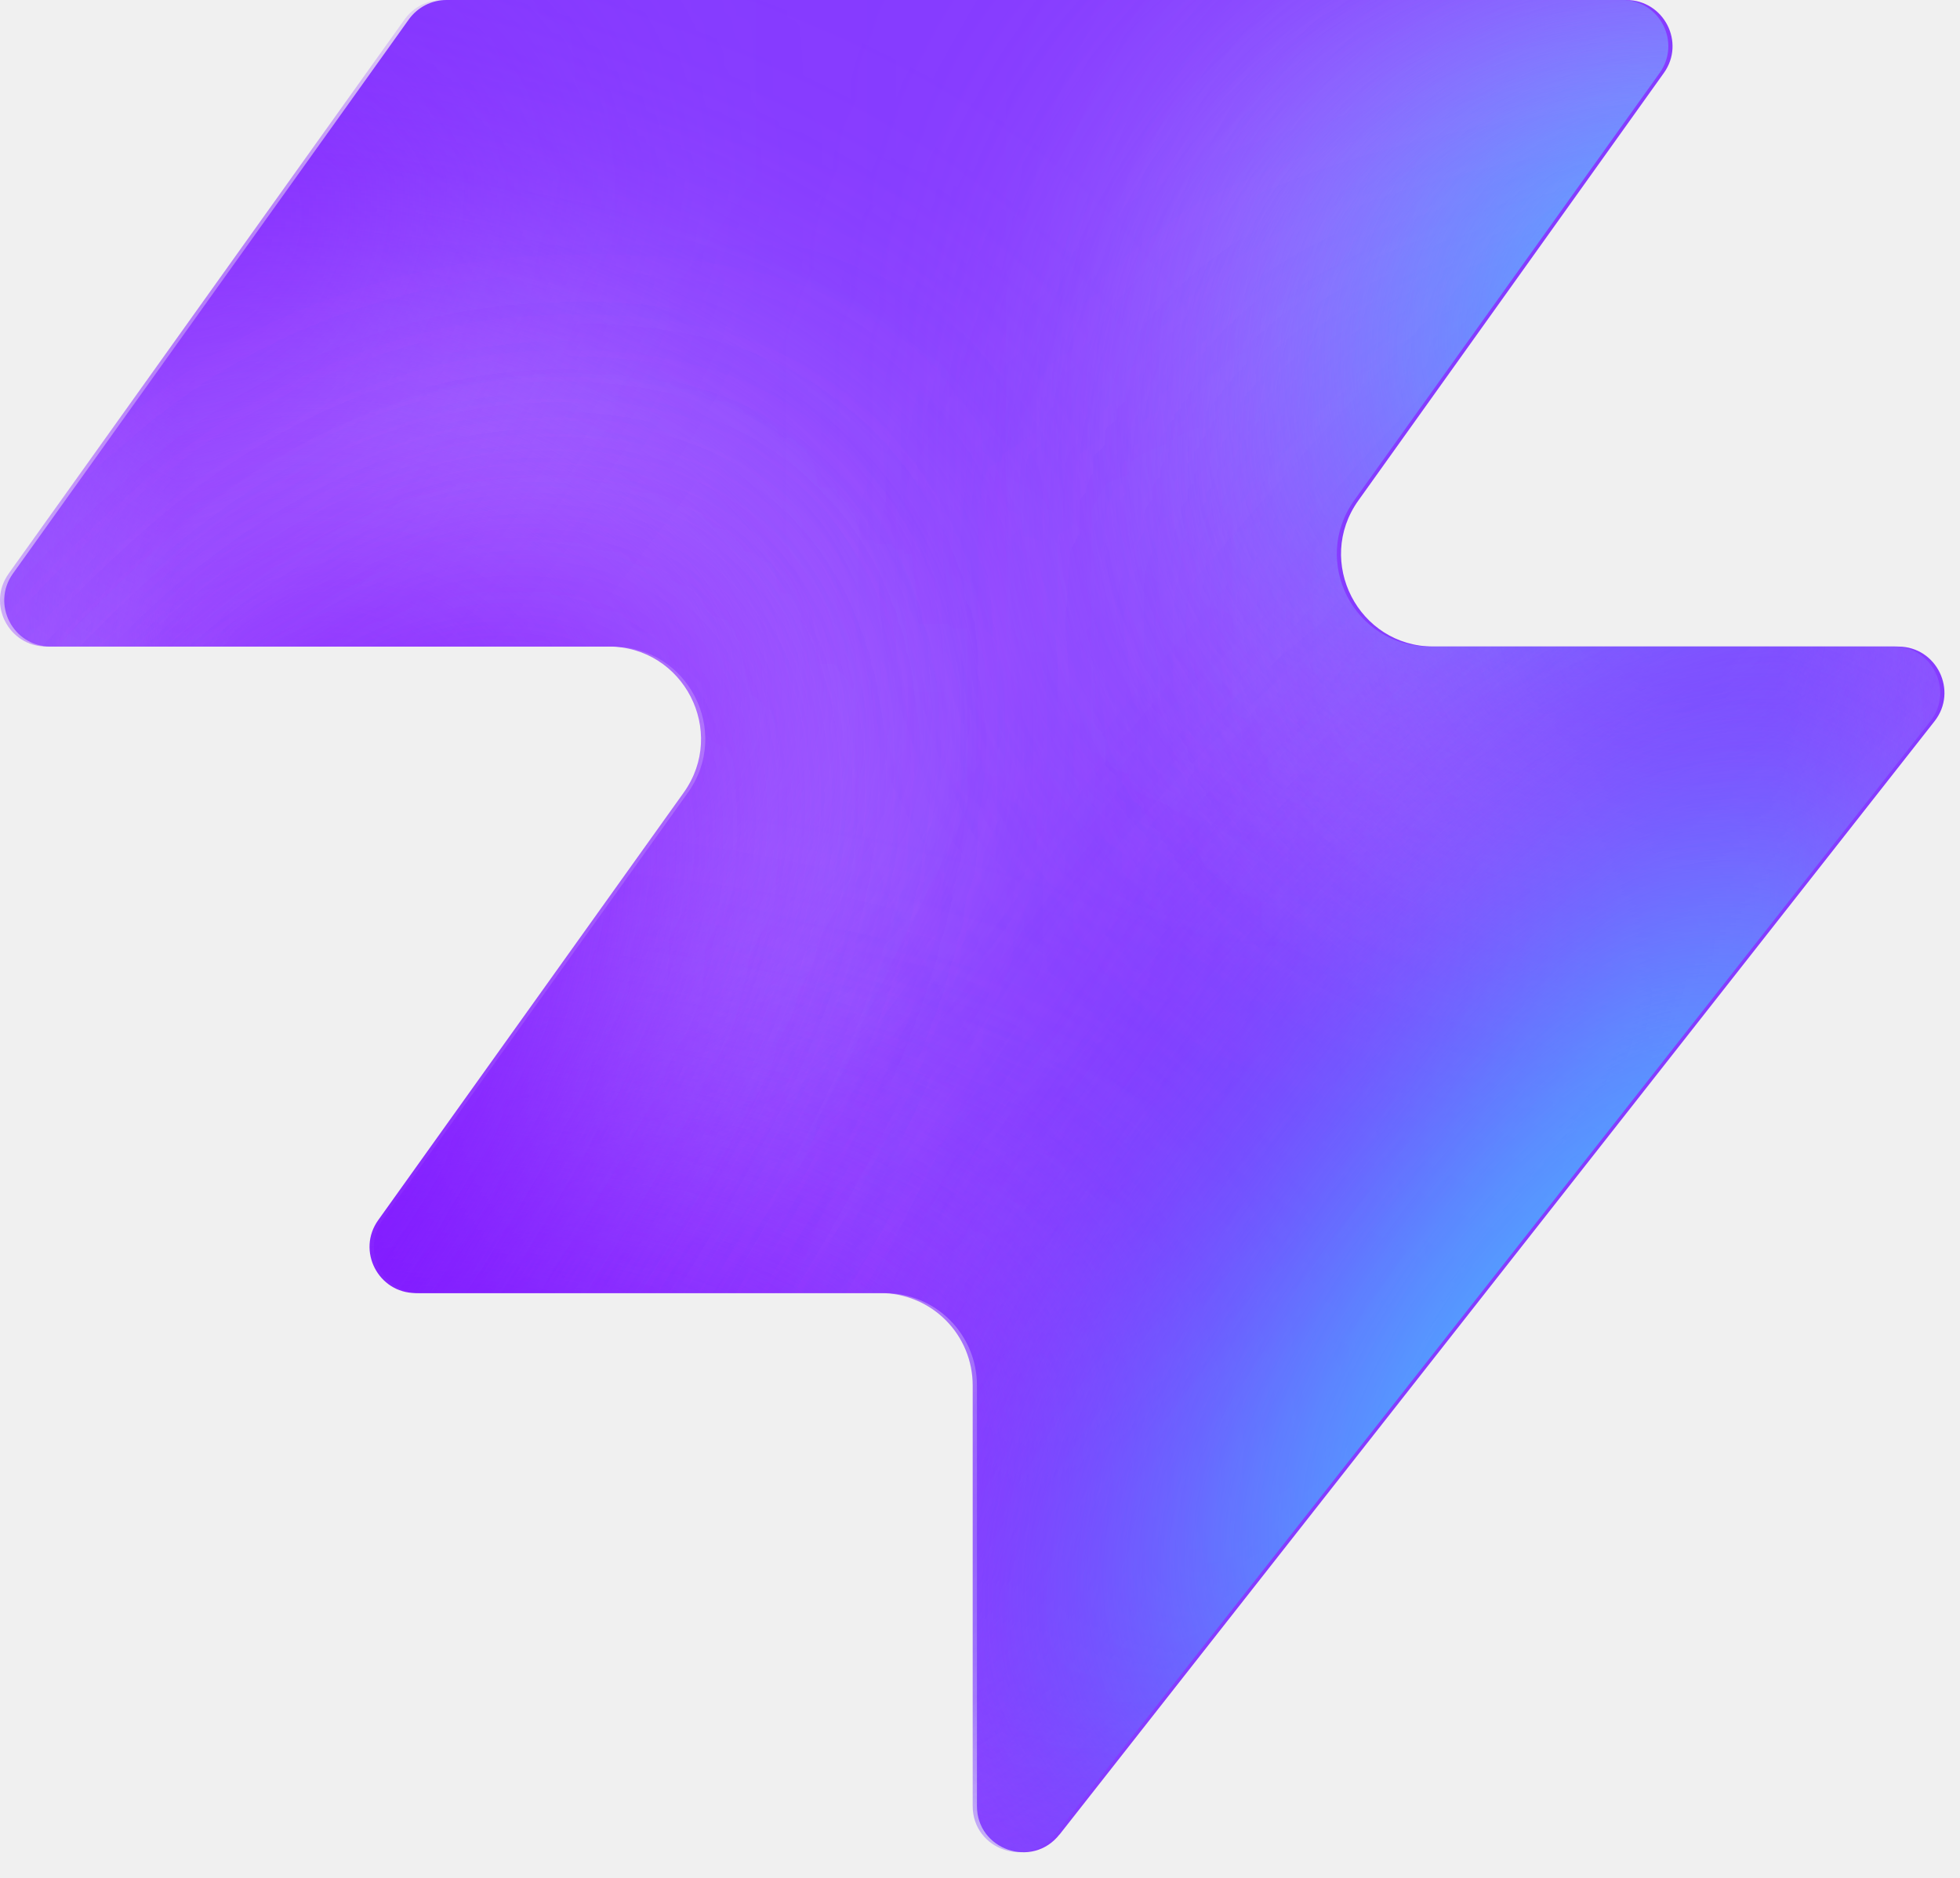
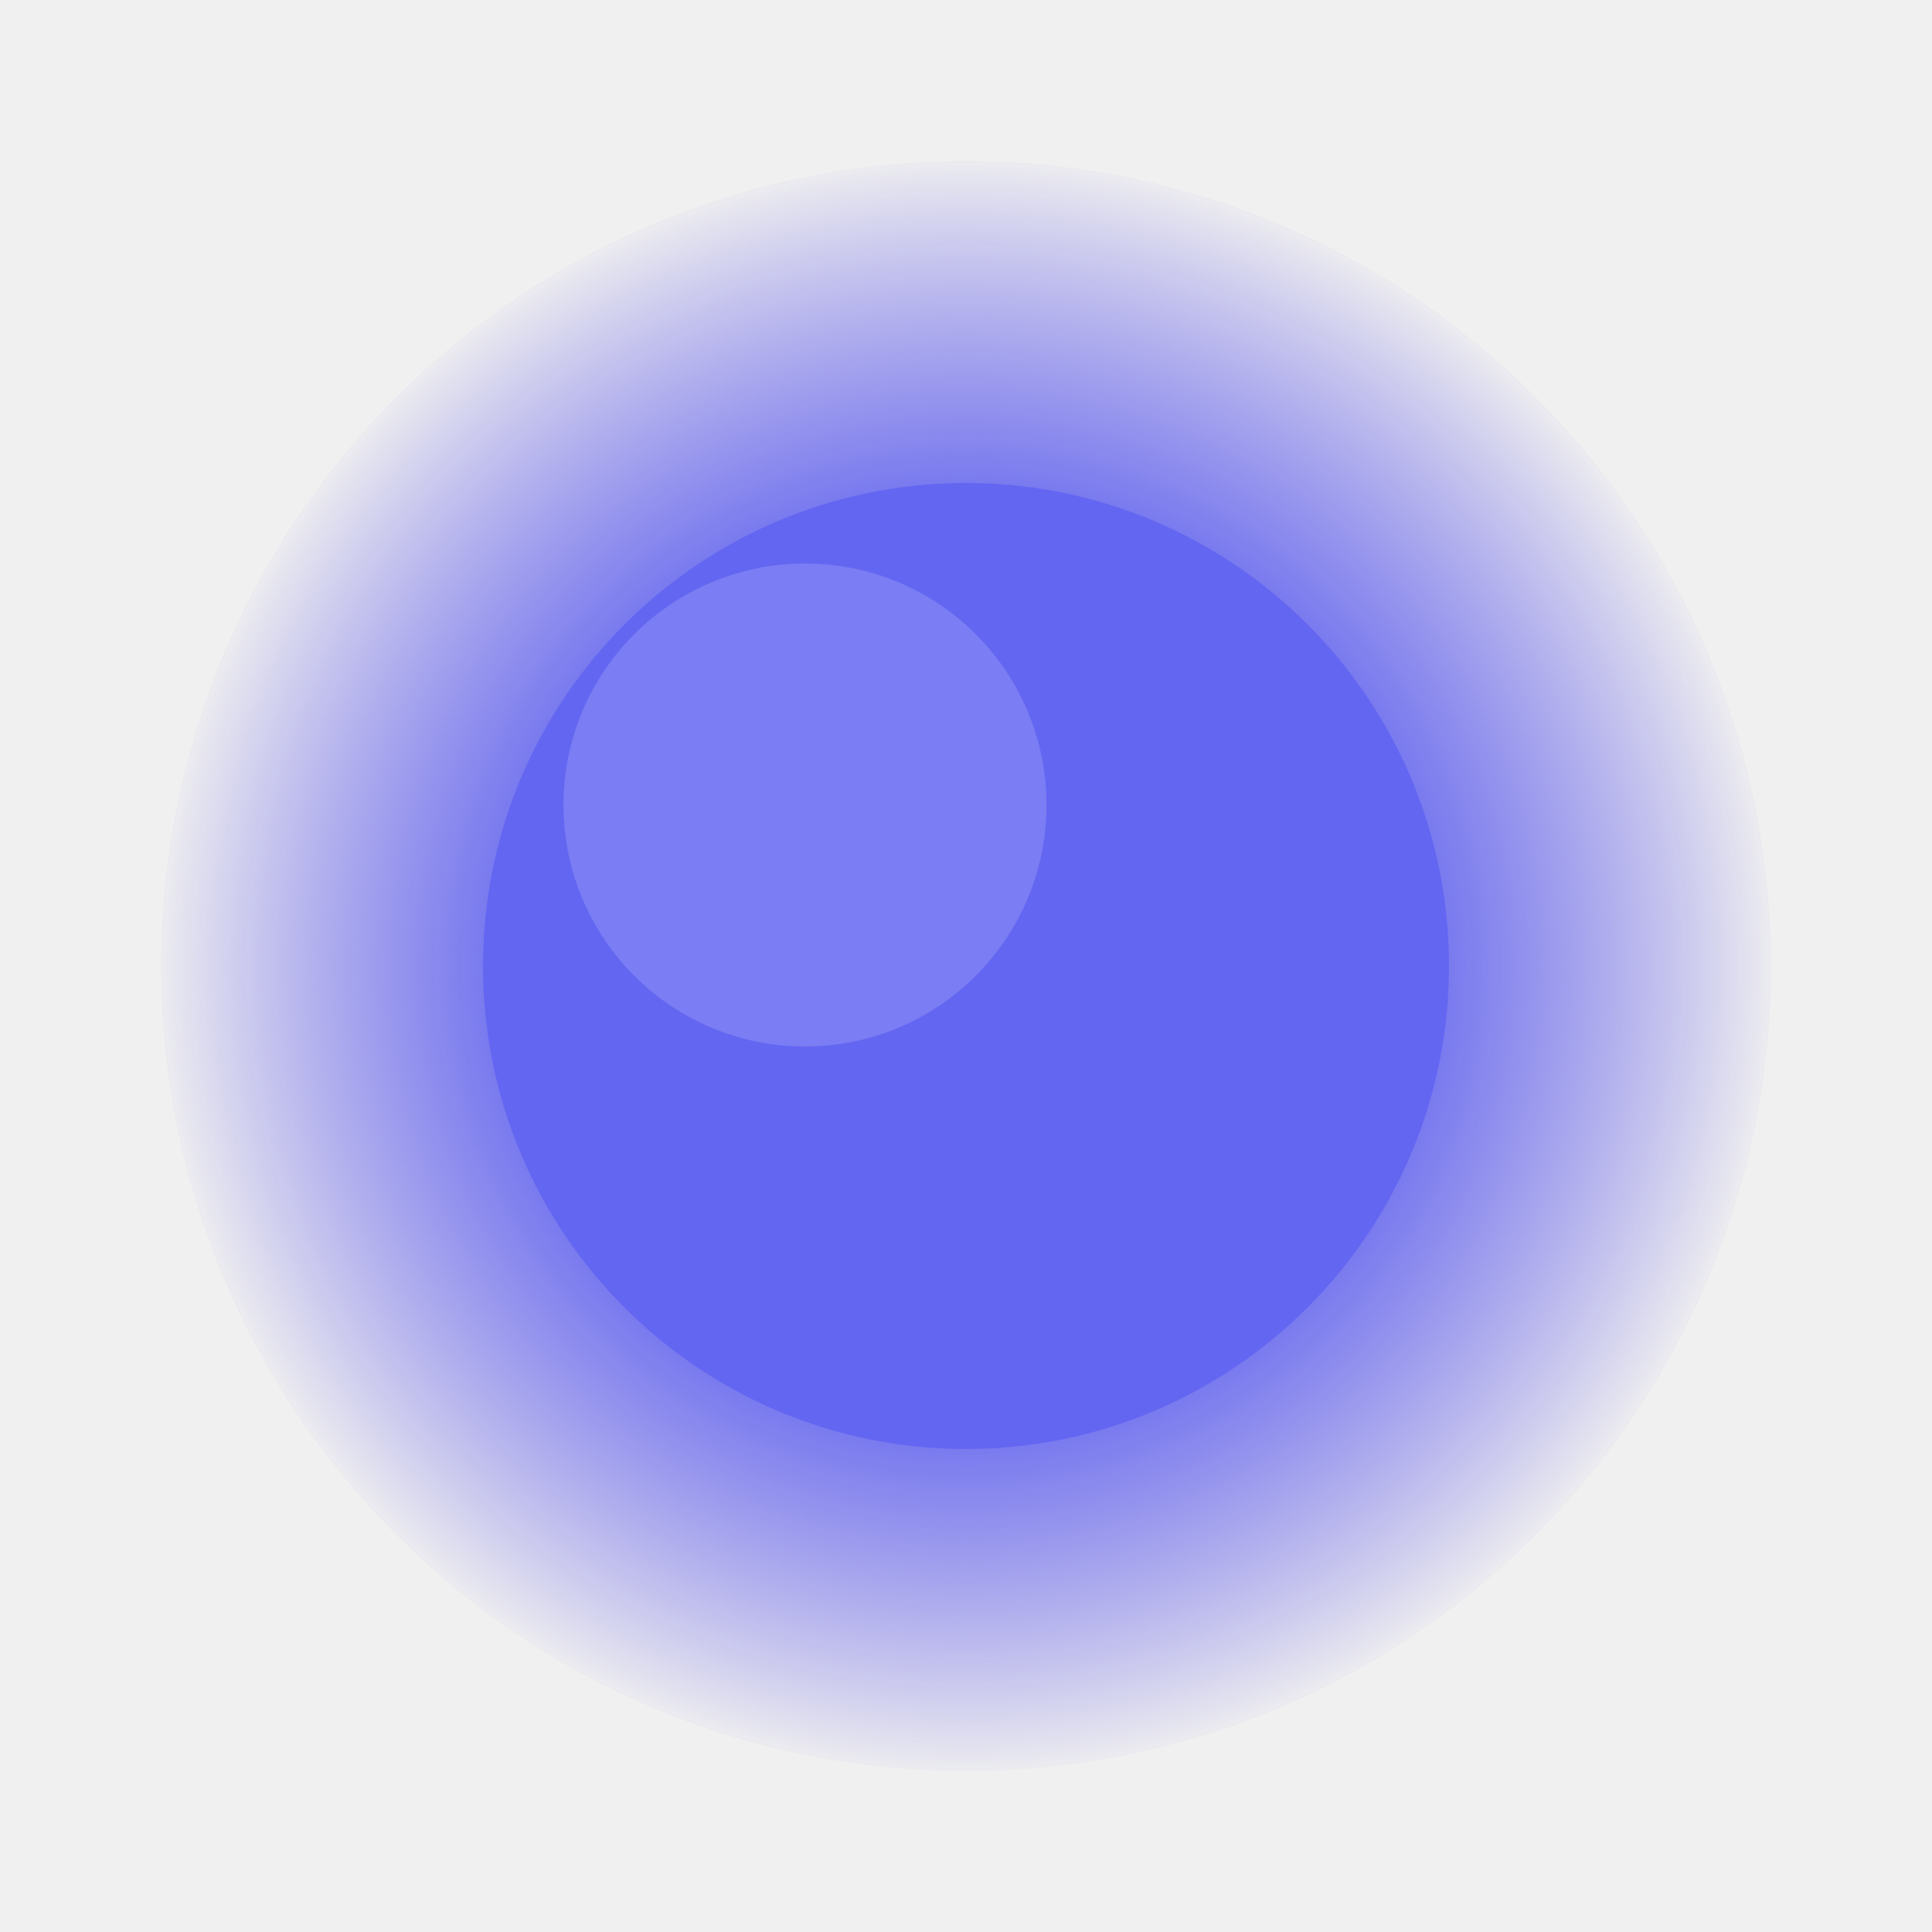
- <svg xmlns="http://www.w3.org/2000/svg" width="48" height="46" fill="none" viewBox="0 0 48 46">
-   <path fill="#863bff" d="M25.946 44.938c-.664.845-2.021.375-2.021-.698V33.937a2.26 2.26 0 0 0-2.262-2.262H10.287c-.92 0-1.456-1.04-.92-1.788l7.48-10.471c1.07-1.497 0-3.578-1.842-3.578H1.237c-.92 0-1.456-1.04-.92-1.788L10.013.474c.214-.297.556-.474.92-.474h28.894c.92 0 1.456 1.04.92 1.788l-7.48 10.471c-1.07 1.498 0 3.579 1.842 3.579h11.377c.943 0 1.473 1.088.89 1.83L25.947 44.94z" style="fill:#863bff;fill:color(display-p3 .525 .23 1);fill-opacity:1" />
-   <mask id="a" width="48" height="46" x="0" y="0" maskUnits="userSpaceOnUse" style="mask-type:alpha">
-     <path fill="#000" d="M25.842 44.938c-.664.844-2.021.375-2.021-.698V33.937a2.26 2.26 0 0 0-2.262-2.262H10.183c-.92 0-1.456-1.04-.92-1.788l7.48-10.471c1.07-1.498 0-3.579-1.842-3.579H1.133c-.92 0-1.456-1.04-.92-1.787L9.91.473c.214-.297.556-.474.92-.474h28.894c.92 0 1.456 1.04.92 1.788l-7.48 10.471c-1.07 1.498 0 3.578 1.842 3.578h11.377c.943 0 1.473 1.088.89 1.832L25.843 44.94z" style="fill:#000;fill-opacity:1" />
-   </mask>
-   <g mask="url(#a)">
-     <g filter="url(#b)">
-       <ellipse cx="5.508" cy="14.704" fill="#ede6ff" rx="5.508" ry="14.704" style="fill:#ede6ff;fill:color(display-p3 .927 .903 1);fill-opacity:1" transform="matrix(.00324 1 1 -.00324 -4.47 31.516)" />
-     </g>
-     <g filter="url(#c)">
-       <ellipse cx="10.399" cy="29.851" fill="#ede6ff" rx="10.399" ry="29.851" style="fill:#ede6ff;fill:color(display-p3 .927 .903 1);fill-opacity:1" transform="matrix(.00324 1 1 -.00324 -39.328 7.883)" />
-     </g>
-     <g filter="url(#d)">
-       <ellipse cx="5.508" cy="30.487" fill="#7e14ff" rx="5.508" ry="30.487" style="fill:#7e14ff;fill:color(display-p3 .492 .077 1);fill-opacity:1" transform="rotate(89.814 -25.913 -14.639)scale(1 -1)" />
-     </g>
-     <g filter="url(#e)">
-       <ellipse cx="5.508" cy="30.599" fill="#7e14ff" rx="5.508" ry="30.599" style="fill:#7e14ff;fill:color(display-p3 .492 .077 1);fill-opacity:1" transform="rotate(89.814 -32.644 -3.334)scale(1 -1)" />
-     </g>
-     <g filter="url(#f)">
-       <ellipse cx="5.508" cy="30.599" fill="#7e14ff" rx="5.508" ry="30.599" style="fill:#7e14ff;fill:color(display-p3 .492 .077 1);fill-opacity:1" transform="matrix(.00324 1 1 -.00324 -34.34 30.47)" />
-     </g>
-     <g filter="url(#g)">
-       <ellipse cx="14.072" cy="22.078" fill="#ede6ff" rx="14.072" ry="22.078" style="fill:#ede6ff;fill:color(display-p3 .927 .903 1);fill-opacity:1" transform="rotate(93.35 24.506 48.493)scale(-1 1)" />
-     </g>
-     <g filter="url(#h)">
-       <ellipse cx="3.47" cy="21.501" fill="#7e14ff" rx="3.47" ry="21.501" style="fill:#7e14ff;fill:color(display-p3 .492 .077 1);fill-opacity:1" transform="rotate(89.009 28.708 47.59)scale(-1 1)" />
-     </g>
-     <g filter="url(#i)">
-       <ellipse cx="3.47" cy="21.501" fill="#7e14ff" rx="3.47" ry="21.501" style="fill:#7e14ff;fill:color(display-p3 .492 .077 1);fill-opacity:1" transform="rotate(89.009 28.708 47.59)scale(-1 1)" />
-     </g>
-     <g filter="url(#j)">
-       <ellipse cx=".387" cy="8.972" fill="#7e14ff" rx="4.407" ry="29.108" style="fill:#7e14ff;fill:color(display-p3 .492 .077 1);fill-opacity:1" transform="rotate(39.51 .387 8.972)" />
-     </g>
-     <g filter="url(#k)">
-       <ellipse cx="47.523" cy="-6.092" fill="#7e14ff" rx="4.407" ry="29.108" style="fill:#7e14ff;fill:color(display-p3 .492 .077 1);fill-opacity:1" transform="rotate(37.892 47.523 -6.092)" />
-     </g>
-     <g filter="url(#l)">
-       <ellipse cx="41.412" cy="6.333" fill="#47bfff" rx="5.971" ry="9.665" style="fill:#47bfff;fill:color(display-p3 .28 .748 1);fill-opacity:1" transform="rotate(37.892 41.412 6.333)" />
-     </g>
-     <g filter="url(#m)">
-       <ellipse cx="-1.879" cy="38.332" fill="#7e14ff" rx="4.407" ry="29.108" style="fill:#7e14ff;fill:color(display-p3 .492 .077 1);fill-opacity:1" transform="rotate(37.892 -1.88 38.332)" />
-     </g>
-     <g filter="url(#n)">
-       <ellipse cx="-1.879" cy="38.332" fill="#7e14ff" rx="4.407" ry="29.108" style="fill:#7e14ff;fill:color(display-p3 .492 .077 1);fill-opacity:1" transform="rotate(37.892 -1.88 38.332)" />
-     </g>
-     <g filter="url(#o)">
-       <ellipse cx="35.651" cy="29.907" fill="#7e14ff" rx="4.407" ry="29.108" style="fill:#7e14ff;fill:color(display-p3 .492 .077 1);fill-opacity:1" transform="rotate(37.892 35.651 29.907)" />
-     </g>
-     <g filter="url(#p)">
-       <ellipse cx="38.418" cy="32.4" fill="#47bfff" rx="5.971" ry="15.297" style="fill:#47bfff;fill:color(display-p3 .28 .748 1);fill-opacity:1" transform="rotate(37.892 38.418 32.4)" />
-     </g>
-   </g>
+ <svg xmlns="http://www.w3.org/2000/svg" viewBox="0 0 120 120">
  <defs>
-     <filter id="b" width="60.045" height="41.654" x="-19.77" y="16.149" color-interpolation-filters="sRGB" filterUnits="userSpaceOnUse">
-       <feFlood flood-opacity="0" result="BackgroundImageFix" />
-       <feBlend in="SourceGraphic" in2="BackgroundImageFix" result="shape" />
-       <feGaussianBlur result="effect1_foregroundBlur_2002_17158" stdDeviation="7.659" />
-     </filter>
-     <filter id="c" width="90.34" height="51.437" x="-54.613" y="-7.533" color-interpolation-filters="sRGB" filterUnits="userSpaceOnUse">
-       <feFlood flood-opacity="0" result="BackgroundImageFix" />
-       <feBlend in="SourceGraphic" in2="BackgroundImageFix" result="shape" />
-       <feGaussianBlur result="effect1_foregroundBlur_2002_17158" stdDeviation="7.659" />
-     </filter>
-     <filter id="d" width="79.355" height="29.4" x="-49.64" y="2.03" color-interpolation-filters="sRGB" filterUnits="userSpaceOnUse">
-       <feFlood flood-opacity="0" result="BackgroundImageFix" />
-       <feBlend in="SourceGraphic" in2="BackgroundImageFix" result="shape" />
-       <feGaussianBlur result="effect1_foregroundBlur_2002_17158" stdDeviation="4.596" />
-     </filter>
-     <filter id="e" width="79.579" height="29.4" x="-45.045" y="20.029" color-interpolation-filters="sRGB" filterUnits="userSpaceOnUse">
-       <feFlood flood-opacity="0" result="BackgroundImageFix" />
-       <feBlend in="SourceGraphic" in2="BackgroundImageFix" result="shape" />
-       <feGaussianBlur result="effect1_foregroundBlur_2002_17158" stdDeviation="4.596" />
-     </filter>
-     <filter id="f" width="79.579" height="29.4" x="-43.513" y="21.178" color-interpolation-filters="sRGB" filterUnits="userSpaceOnUse">
-       <feFlood flood-opacity="0" result="BackgroundImageFix" />
-       <feBlend in="SourceGraphic" in2="BackgroundImageFix" result="shape" />
-       <feGaussianBlur result="effect1_foregroundBlur_2002_17158" stdDeviation="4.596" />
-     </filter>
-     <filter id="g" width="74.749" height="58.852" x="15.756" y="-17.901" color-interpolation-filters="sRGB" filterUnits="userSpaceOnUse">
-       <feFlood flood-opacity="0" result="BackgroundImageFix" />
-       <feBlend in="SourceGraphic" in2="BackgroundImageFix" result="shape" />
-       <feGaussianBlur result="effect1_foregroundBlur_2002_17158" stdDeviation="7.659" />
-     </filter>
-     <filter id="h" width="61.377" height="25.362" x="23.548" y="2.284" color-interpolation-filters="sRGB" filterUnits="userSpaceOnUse">
-       <feFlood flood-opacity="0" result="BackgroundImageFix" />
-       <feBlend in="SourceGraphic" in2="BackgroundImageFix" result="shape" />
-       <feGaussianBlur result="effect1_foregroundBlur_2002_17158" stdDeviation="4.596" />
-     </filter>
-     <filter id="i" width="61.377" height="25.362" x="23.548" y="2.284" color-interpolation-filters="sRGB" filterUnits="userSpaceOnUse">
-       <feFlood flood-opacity="0" result="BackgroundImageFix" />
-       <feBlend in="SourceGraphic" in2="BackgroundImageFix" result="shape" />
-       <feGaussianBlur result="effect1_foregroundBlur_2002_17158" stdDeviation="4.596" />
-     </filter>
-     <filter id="j" width="56.045" height="63.649" x="-27.636" y="-22.853" color-interpolation-filters="sRGB" filterUnits="userSpaceOnUse">
-       <feFlood flood-opacity="0" result="BackgroundImageFix" />
-       <feBlend in="SourceGraphic" in2="BackgroundImageFix" result="shape" />
-       <feGaussianBlur result="effect1_foregroundBlur_2002_17158" stdDeviation="4.596" />
-     </filter>
-     <filter id="k" width="54.814" height="64.646" x="20.116" y="-38.415" color-interpolation-filters="sRGB" filterUnits="userSpaceOnUse">
-       <feFlood flood-opacity="0" result="BackgroundImageFix" />
-       <feBlend in="SourceGraphic" in2="BackgroundImageFix" result="shape" />
-       <feGaussianBlur result="effect1_foregroundBlur_2002_17158" stdDeviation="4.596" />
-     </filter>
-     <filter id="l" width="33.541" height="35.313" x="24.641" y="-11.323" color-interpolation-filters="sRGB" filterUnits="userSpaceOnUse">
-       <feFlood flood-opacity="0" result="BackgroundImageFix" />
-       <feBlend in="SourceGraphic" in2="BackgroundImageFix" result="shape" />
-       <feGaussianBlur result="effect1_foregroundBlur_2002_17158" stdDeviation="4.596" />
-     </filter>
-     <filter id="m" width="54.814" height="64.646" x="-29.286" y="6.009" color-interpolation-filters="sRGB" filterUnits="userSpaceOnUse">
-       <feFlood flood-opacity="0" result="BackgroundImageFix" />
-       <feBlend in="SourceGraphic" in2="BackgroundImageFix" result="shape" />
-       <feGaussianBlur result="effect1_foregroundBlur_2002_17158" stdDeviation="4.596" />
-     </filter>
-     <filter id="n" width="54.814" height="64.646" x="-29.286" y="6.009" color-interpolation-filters="sRGB" filterUnits="userSpaceOnUse">
-       <feFlood flood-opacity="0" result="BackgroundImageFix" />
-       <feBlend in="SourceGraphic" in2="BackgroundImageFix" result="shape" />
-       <feGaussianBlur result="effect1_foregroundBlur_2002_17158" stdDeviation="4.596" />
-     </filter>
-     <filter id="o" width="54.814" height="64.646" x="8.244" y="-2.416" color-interpolation-filters="sRGB" filterUnits="userSpaceOnUse">
-       <feFlood flood-opacity="0" result="BackgroundImageFix" />
-       <feBlend in="SourceGraphic" in2="BackgroundImageFix" result="shape" />
-       <feGaussianBlur result="effect1_foregroundBlur_2002_17158" stdDeviation="4.596" />
-     </filter>
-     <filter id="p" width="39.409" height="43.623" x="18.713" y="10.588" color-interpolation-filters="sRGB" filterUnits="userSpaceOnUse">
-       <feFlood flood-opacity="0" result="BackgroundImageFix" />
-       <feBlend in="SourceGraphic" in2="BackgroundImageFix" result="shape" />
-       <feGaussianBlur result="effect1_foregroundBlur_2002_17158" stdDeviation="4.596" />
-     </filter>
+     <radialGradient id="glow" cx="50%" cy="50%" r="50%">
+       <stop offset="0%" stop-color="#818cf8" stop-opacity="0.8" />
+       <stop offset="50%" stop-color="#6366f1" stop-opacity="1" />
+       <stop offset="100%" stop-color="#4f46e5" stop-opacity="0" />
+     </radialGradient>
  </defs>
+   <circle cx="60" cy="60" r="50" fill="url(#glow)" />
+   <circle cx="60" cy="60" r="30" fill="#6366f1" />
+   <circle cx="50" cy="50" r="15" fill="#ffffff" opacity="0.15" />
</svg>
